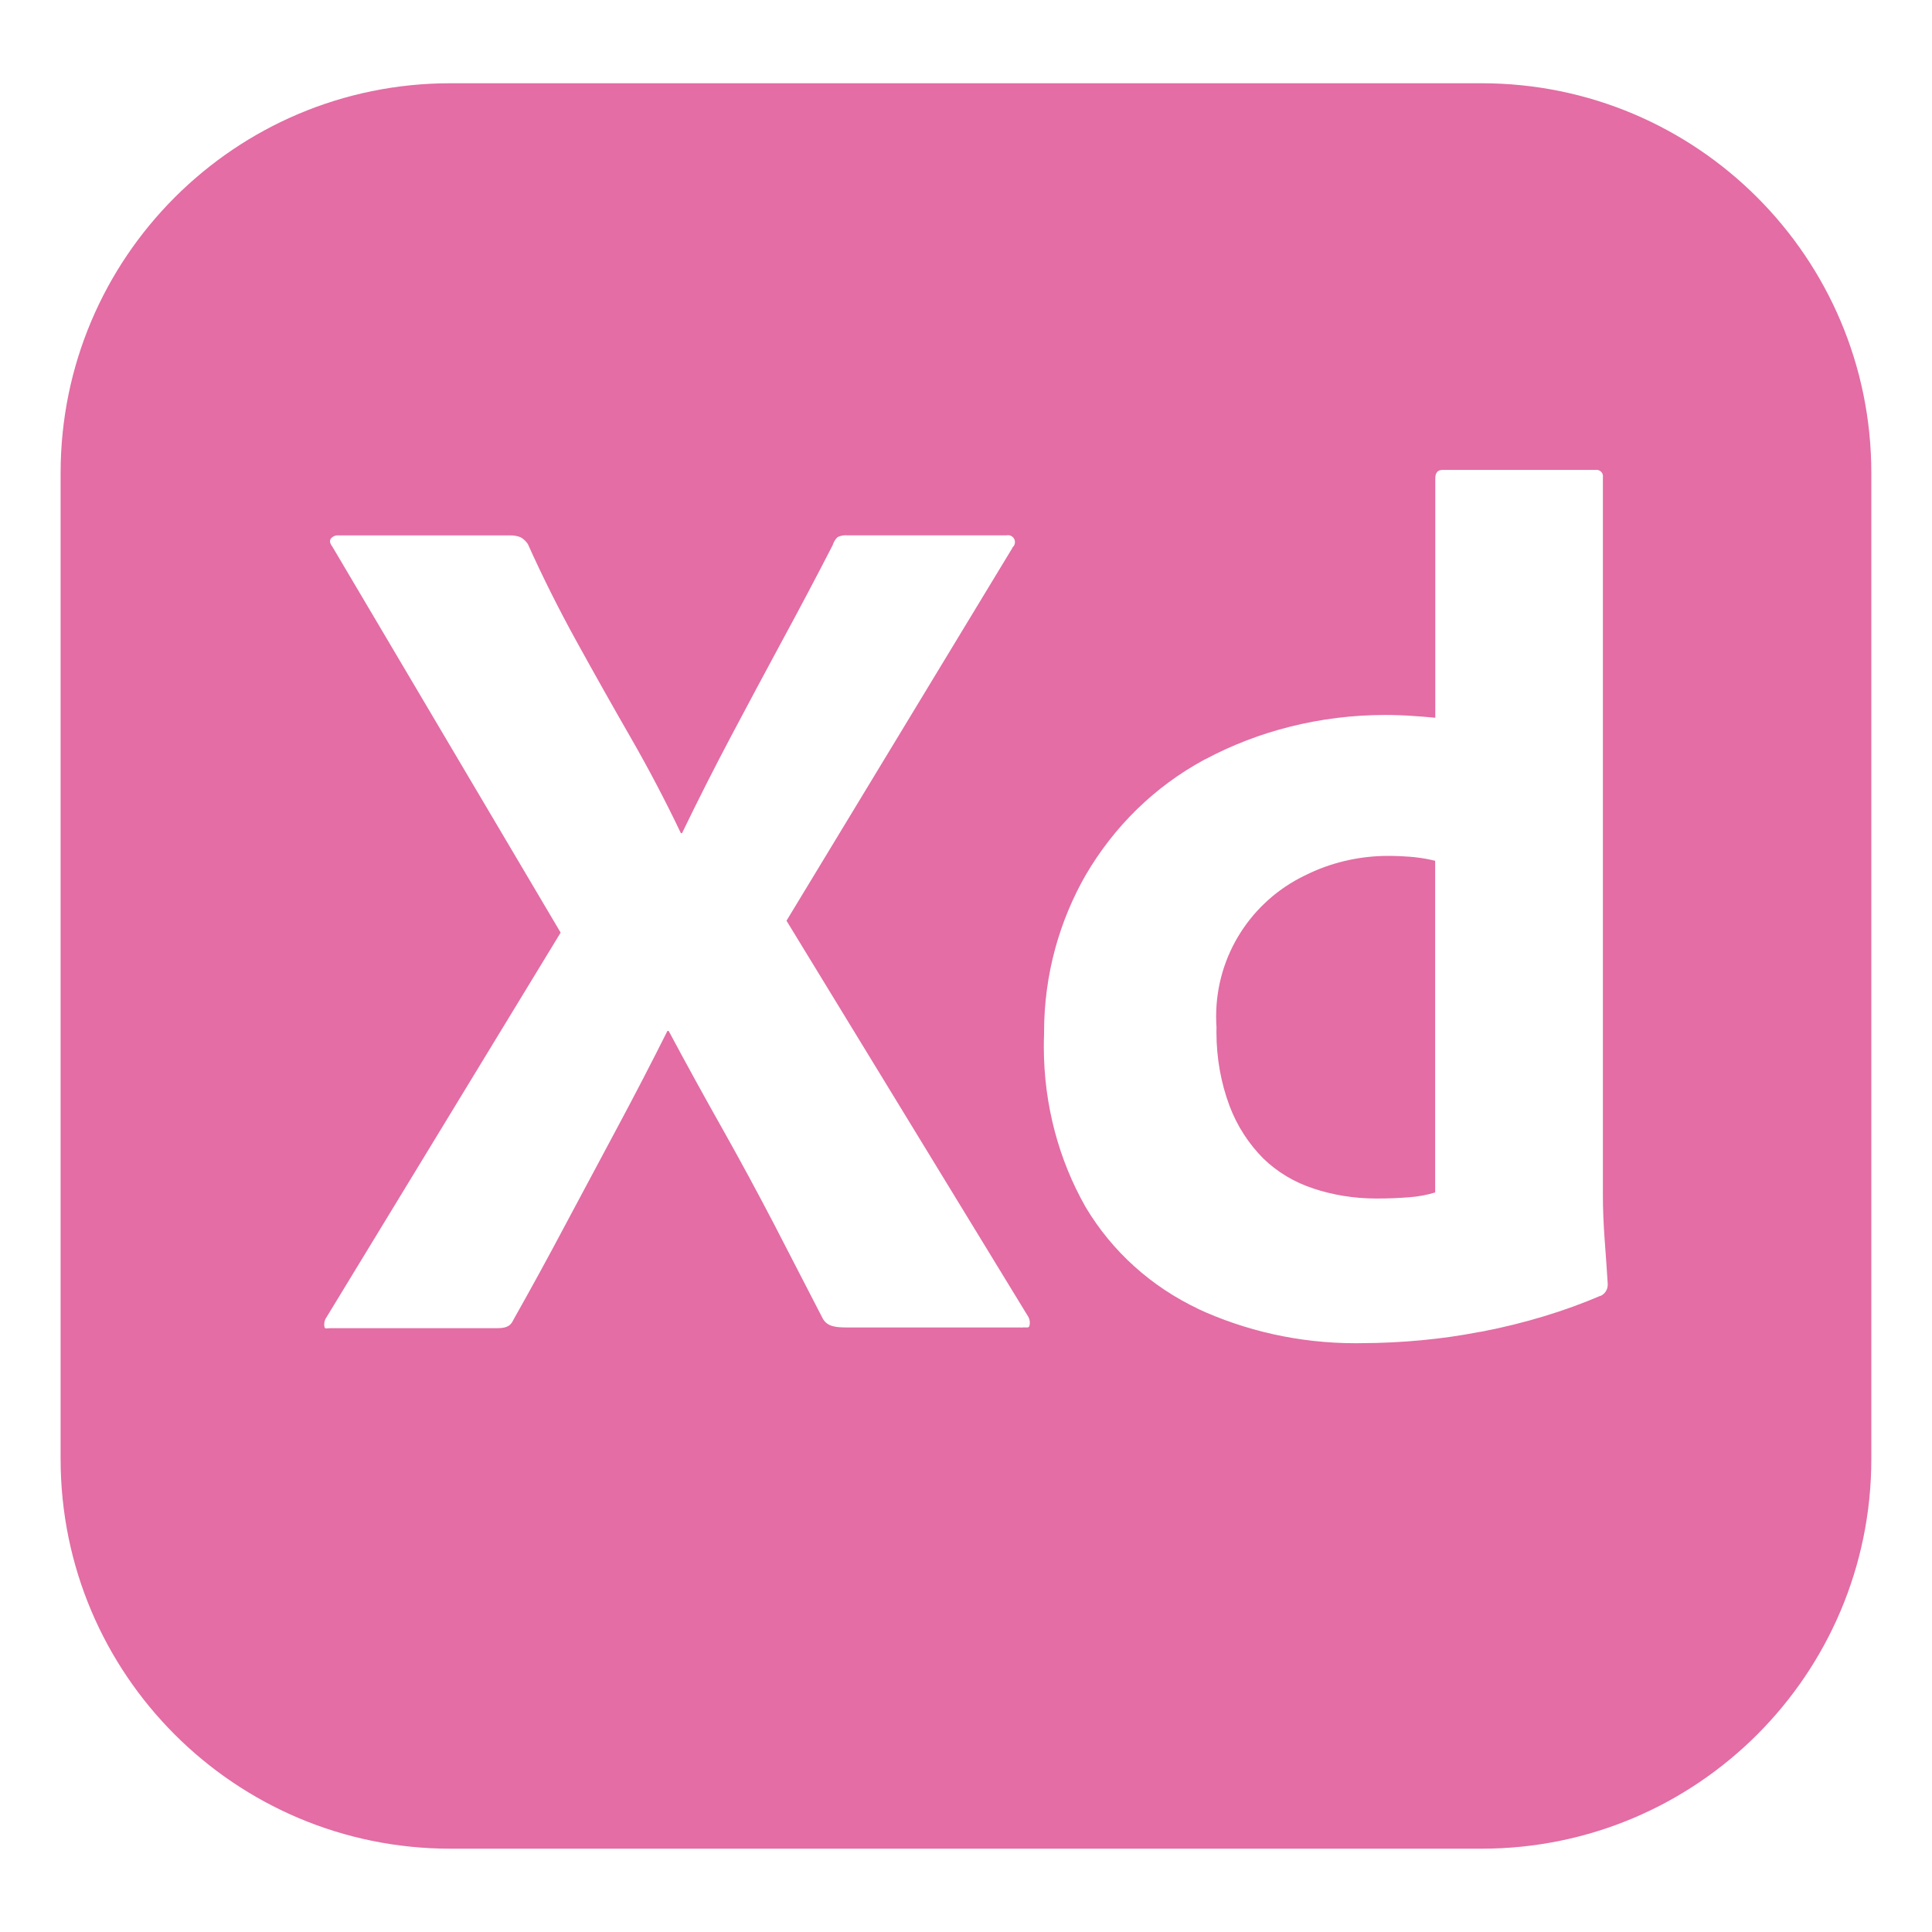
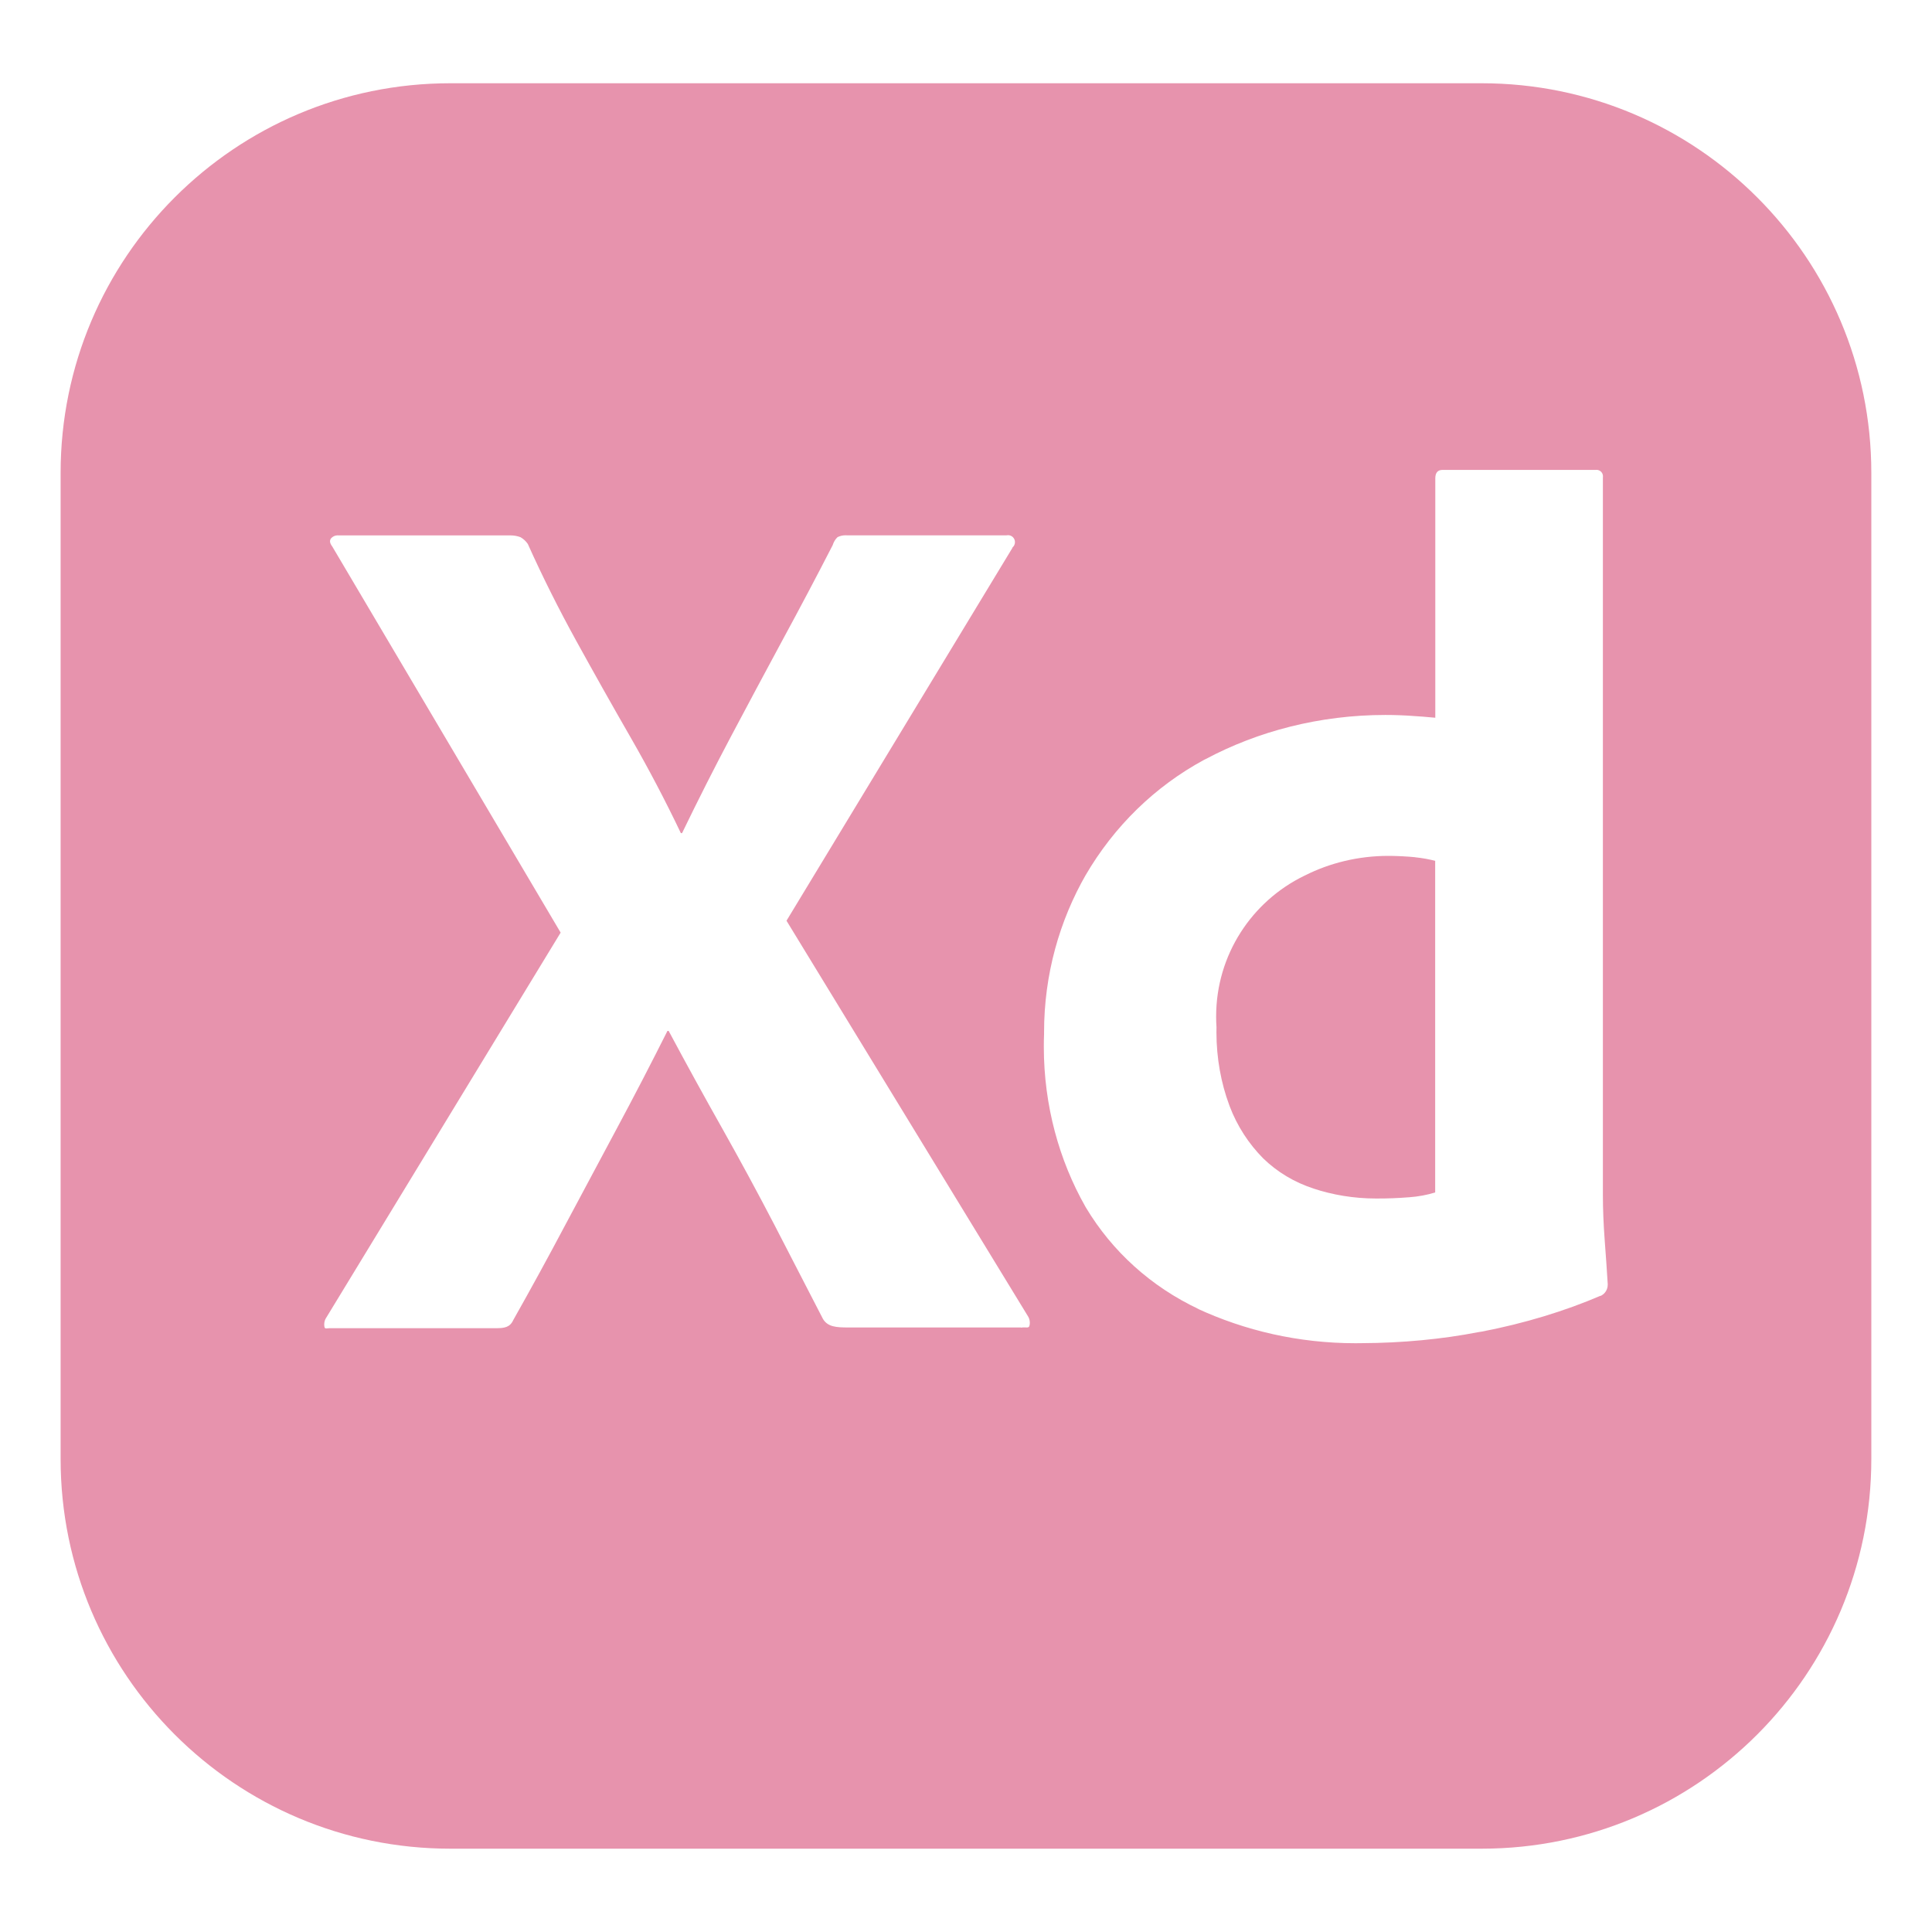
- <svg xmlns="http://www.w3.org/2000/svg" fill="#E36DA4" width="800px" height="800px" viewBox="0 0 32 32" version="1.1">
+ <svg xmlns="http://www.w3.org/2000/svg" fill="#E793AD" width="800px" height="800px" viewBox="0 0 32 32" version="1.1">
  <path d="M23.439 14.199c0.125 0.013 0.238 0.034 0.347 0.063l-0.015-0.003v5.492c-0.13 0.040-0.28 0.069-0.436 0.080l-0.006 0q-0.261 0.021-0.524 0.020c-0.005 0-0.010 0-0.015 0-0.365 0-0.717-0.059-1.045-0.168l0.023 0.007c-0.33-0.106-0.613-0.278-0.845-0.503l0.001 0.001c-0.242-0.244-0.434-0.539-0.558-0.868l-0.006-0.017c-0.134-0.359-0.212-0.774-0.212-1.206 0-0.029 0-0.058 0.001-0.086l-0 0.004c-0.004-0.053-0.006-0.115-0.006-0.178 0-1.025 0.595-1.911 1.459-2.331l0.015-0.007c0.402-0.203 0.876-0.323 1.379-0.323 0.010 0 0.021 0 0.031 0h-0.002c0.139 0.002 0.276 0.009 0.414 0.022zM26.509 21.462c-0.581 0.25-1.262 0.459-1.969 0.594l-0.063 0.010c-0.58 0.113-1.248 0.179-1.931 0.181h-0.002c-0.027 0-0.060 0.001-0.092 0.001-0.94 0-1.832-0.207-2.632-0.579l0.039 0.016c-0.794-0.373-1.437-0.958-1.871-1.681l-0.011-0.019c-0.433-0.762-0.688-1.675-0.688-2.647 0-0.070 0.001-0.14 0.004-0.209l-0 0.010c-0-0.013-0-0.027-0-0.042 0-0.954 0.254-1.848 0.698-2.619l-0.014 0.025c0.477-0.82 1.154-1.478 1.967-1.918l0.027-0.013c0.863-0.46 1.887-0.73 2.974-0.73 0.157 0 0.313 0.006 0.467 0.017l-0.021-0.001q0.161 0.009 0.382 0.030v-3.964c0-0.094 0.040-0.141 0.121-0.141h2.534c0.004-0.001 0.010-0.001 0.015-0.001 0.054 0 0.099 0.040 0.106 0.092l0 0.001c0.001 0.005 0.001 0.010 0.001 0.015s-0 0.011-0.001 0.016l0-0.001v11.893c0 0.229 0.010 0.476 0.030 0.745 0.020 0.267 0.037 0.509 0.050 0.724 0 0.004 0 0.008 0 0.013 0 0.082-0.049 0.153-0.119 0.185l-0.001 0.001zM16.911 21.987h-2.858c-0.2 0-0.342-0.008-0.422-0.141q-0.403-0.785-0.805-1.56-0.415-0.797-0.855-1.58-0.457-0.81-0.896-1.631h-0.020q-0.406 0.81-0.835 1.61-0.431 0.804-0.855 1.6-0.421 0.795-0.864 1.58c-0.055 0.121-0.149 0.134-0.284 0.134h-2.755c-0.054 0-0.084 0.021-0.090-0.032-0.001-0.009-0.002-0.020-0.002-0.030 0-0.041 0.012-0.080 0.033-0.112l-0 0.001 3.883-6.379-3.783-6.396c-0.041-0.054-0.048-0.097-0.020-0.134 0.027-0.031 0.066-0.050 0.109-0.050 0.004 0 0.008 0 0.012 0.001l-0.001-0h2.837c0.006-0 0.012-0 0.019-0 0.058 0 0.114 0.011 0.166 0.031l-0.003-0.001c0.049 0.028 0.089 0.066 0.119 0.11l0.001 0.001q0.362 0.806 0.805 1.61t0.895 1.59 0.835 1.59h0.020q0.399-0.825 0.815-1.61t0.845-1.58q0.433-0.797 0.835-1.58c0.016-0.052 0.043-0.097 0.080-0.132l0-0c0.039-0.020 0.085-0.031 0.133-0.031 0.010 0 0.020 0 0.029 0.001l-0.001-0h2.635c0.008-0.002 0.018-0.003 0.028-0.003 0.064 0 0.115 0.052 0.115 0.115 0 0.036-0.016 0.068-0.042 0.089l-0 0 0.001 0.005-3.743 6.177 4.004 6.559c0.017 0.029 0.026 0.064 0.026 0.101 0 0.018-0.002 0.035-0.007 0.052l0-0.001c-0.012 0.045-0.059 0.015-0.14 0.029zM24.541 1.379h-17.083c-3.565 0-6.454 2.89-6.454 6.454v0 16.333c0 3.565 2.89 6.454 6.454 6.454h17.083c3.565 0 6.454-2.89 6.454-6.454v0-16.333c0 0 0-0 0-0 0-3.565-2.89-6.454-6.454-6.454 0 0-0 0-0 0v0z" />
</svg>
